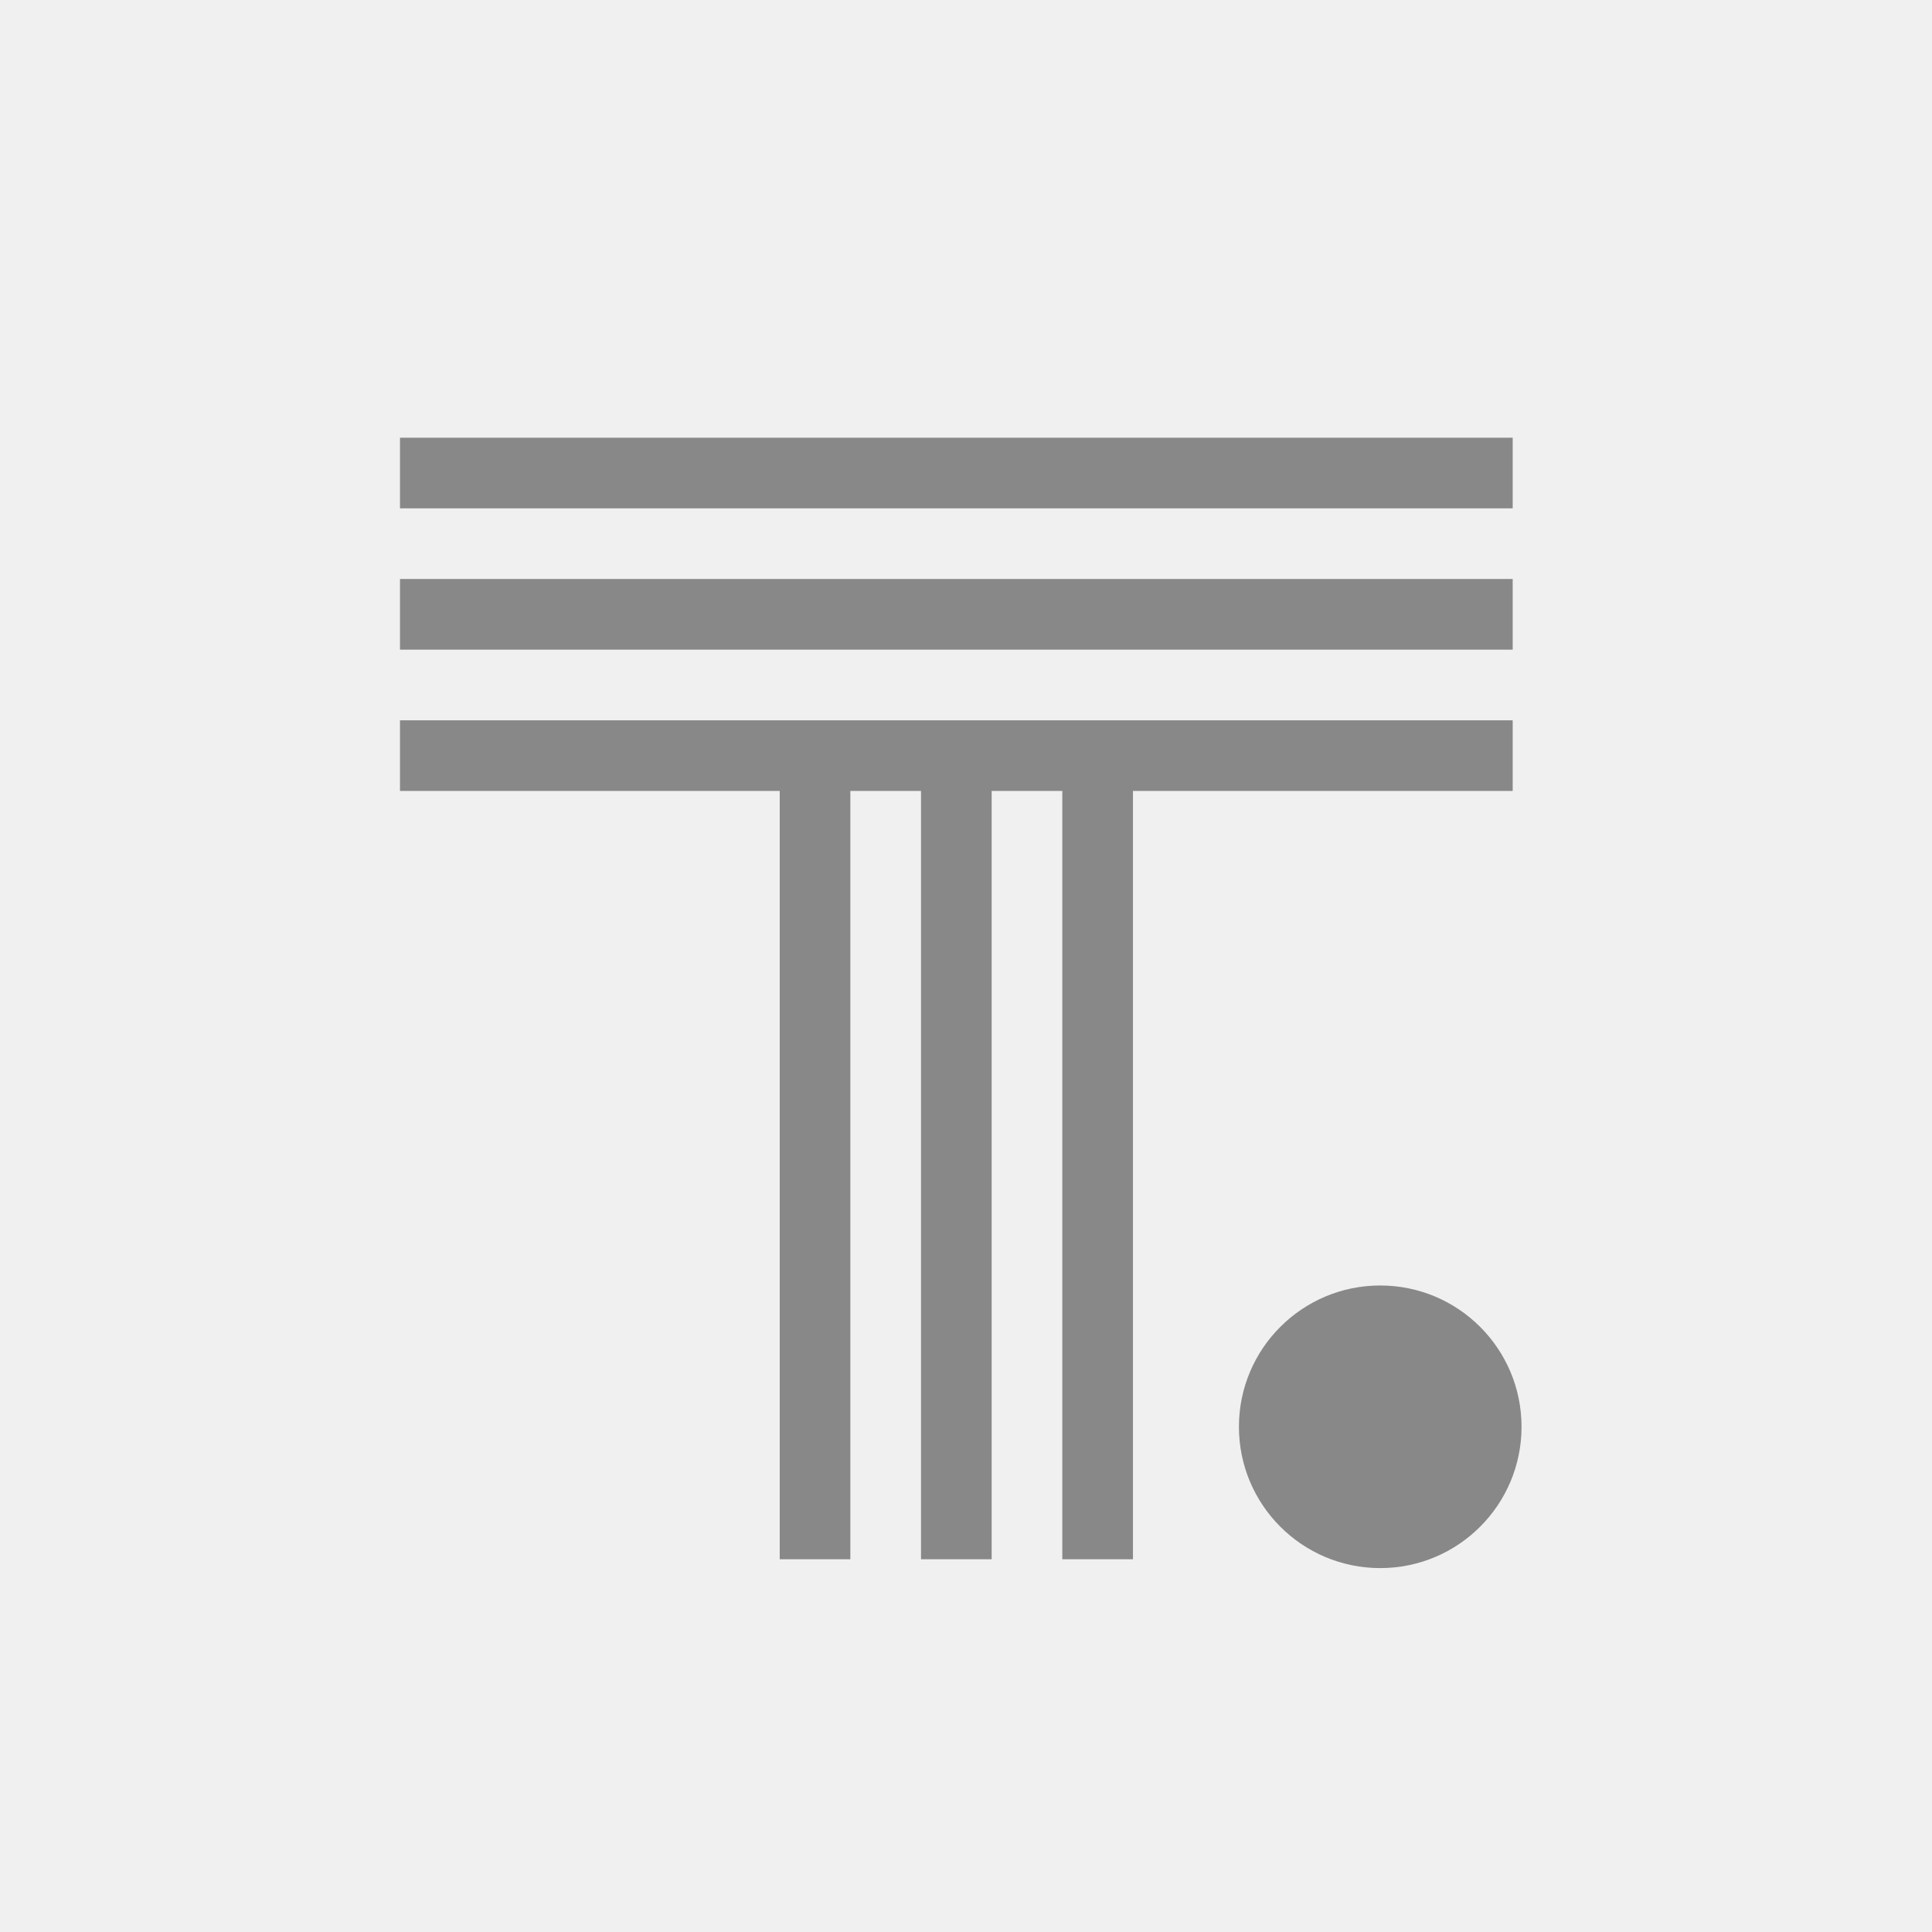
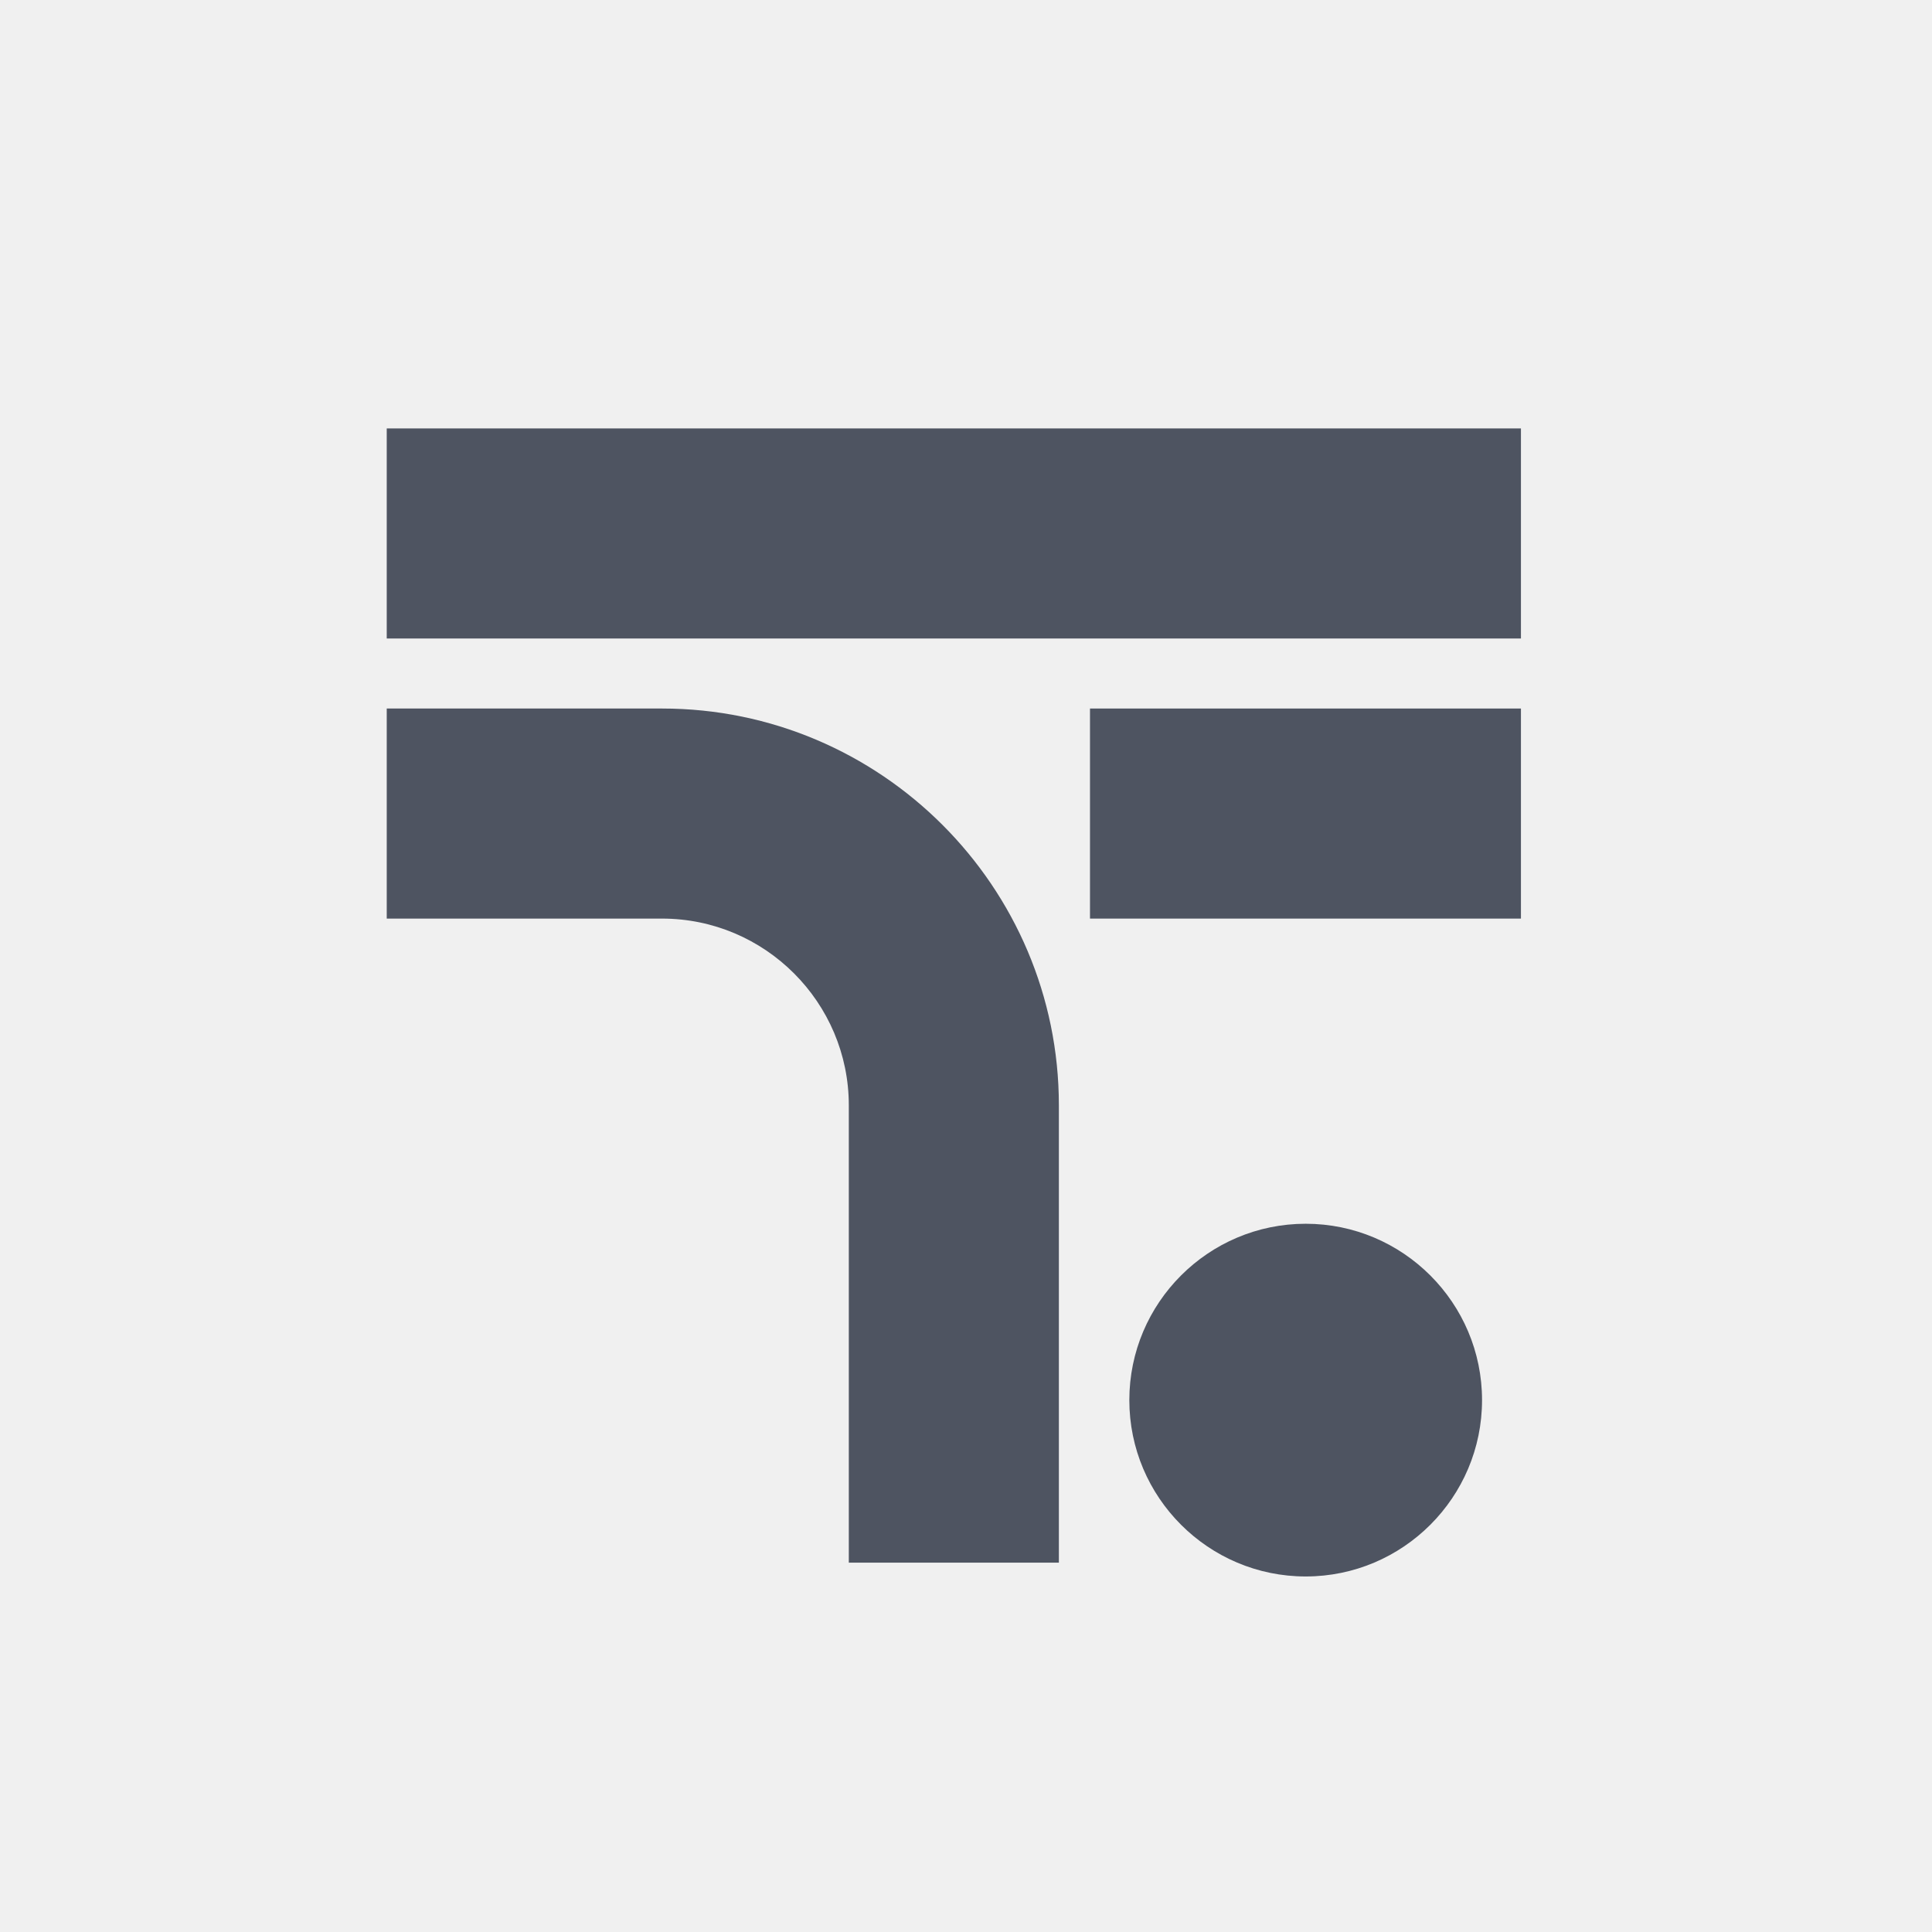
- <svg xmlns="http://www.w3.org/2000/svg" focusable="false" width="512" height="512">
-   <style>
-         g {
-           fill: "#FFFFFF";
-         }
- 
-         @media (prefers-color-scheme: dark) {
-           g {
-             fill: "#FFFFFF";
-           }
-         }
- 
-   </style>
-   <g fill="#888888" fill-rule="evenodd">
-     <path d="M328.33 378.112c0-20.677 16.767-37.445 37.444-37.445 20.684 0 37.448 16.768 37.448 37.445 0 20.68-16.764 37.448-37.448 37.448-20.677 0-37.445-16.768-37.445-37.448M106 209.61h100.634v203.608h18.72V209.61h18.724v203.608h18.724V209.61h18.72v203.608h18.725V209.61H400.88v-18.724H106v18.724M106 172.165h294.88v-18.724H106zM106 134.72h294.88V116H106z" />
-   </g>
+ <svg xmlns="http://www.w3.org/2000/svg" width="512" height="512" viewBox="0 0 512 512" fill="none">
+   <path d="M403.065 113.539H102.49V169.209H403.065V113.539Z" fill="#4E5461" />
+   <path d="M403.065 187.766H288.86V243.437H403.065V187.766Z" fill="#4E5461" />
+   <path d="M175.458 187.766H102.49V243.437H175.458C202.72 243.437 224.943 265.659 224.943 292.922V414.114H280.613V292.922C280.613 234.96 233.419 187.766 175.458 187.766Z" fill="#4E5461" />
+   <path d="M346.02 324.308C320.247 324.308 299.284 345.271 299.284 371.044C299.284 396.818 320.247 417.78 346.02 417.78C371.794 417.78 392.756 396.818 392.756 371.044C392.756 345.271 371.794 324.308 346.02 324.308Z" fill="#4E5461" />
</svg>
